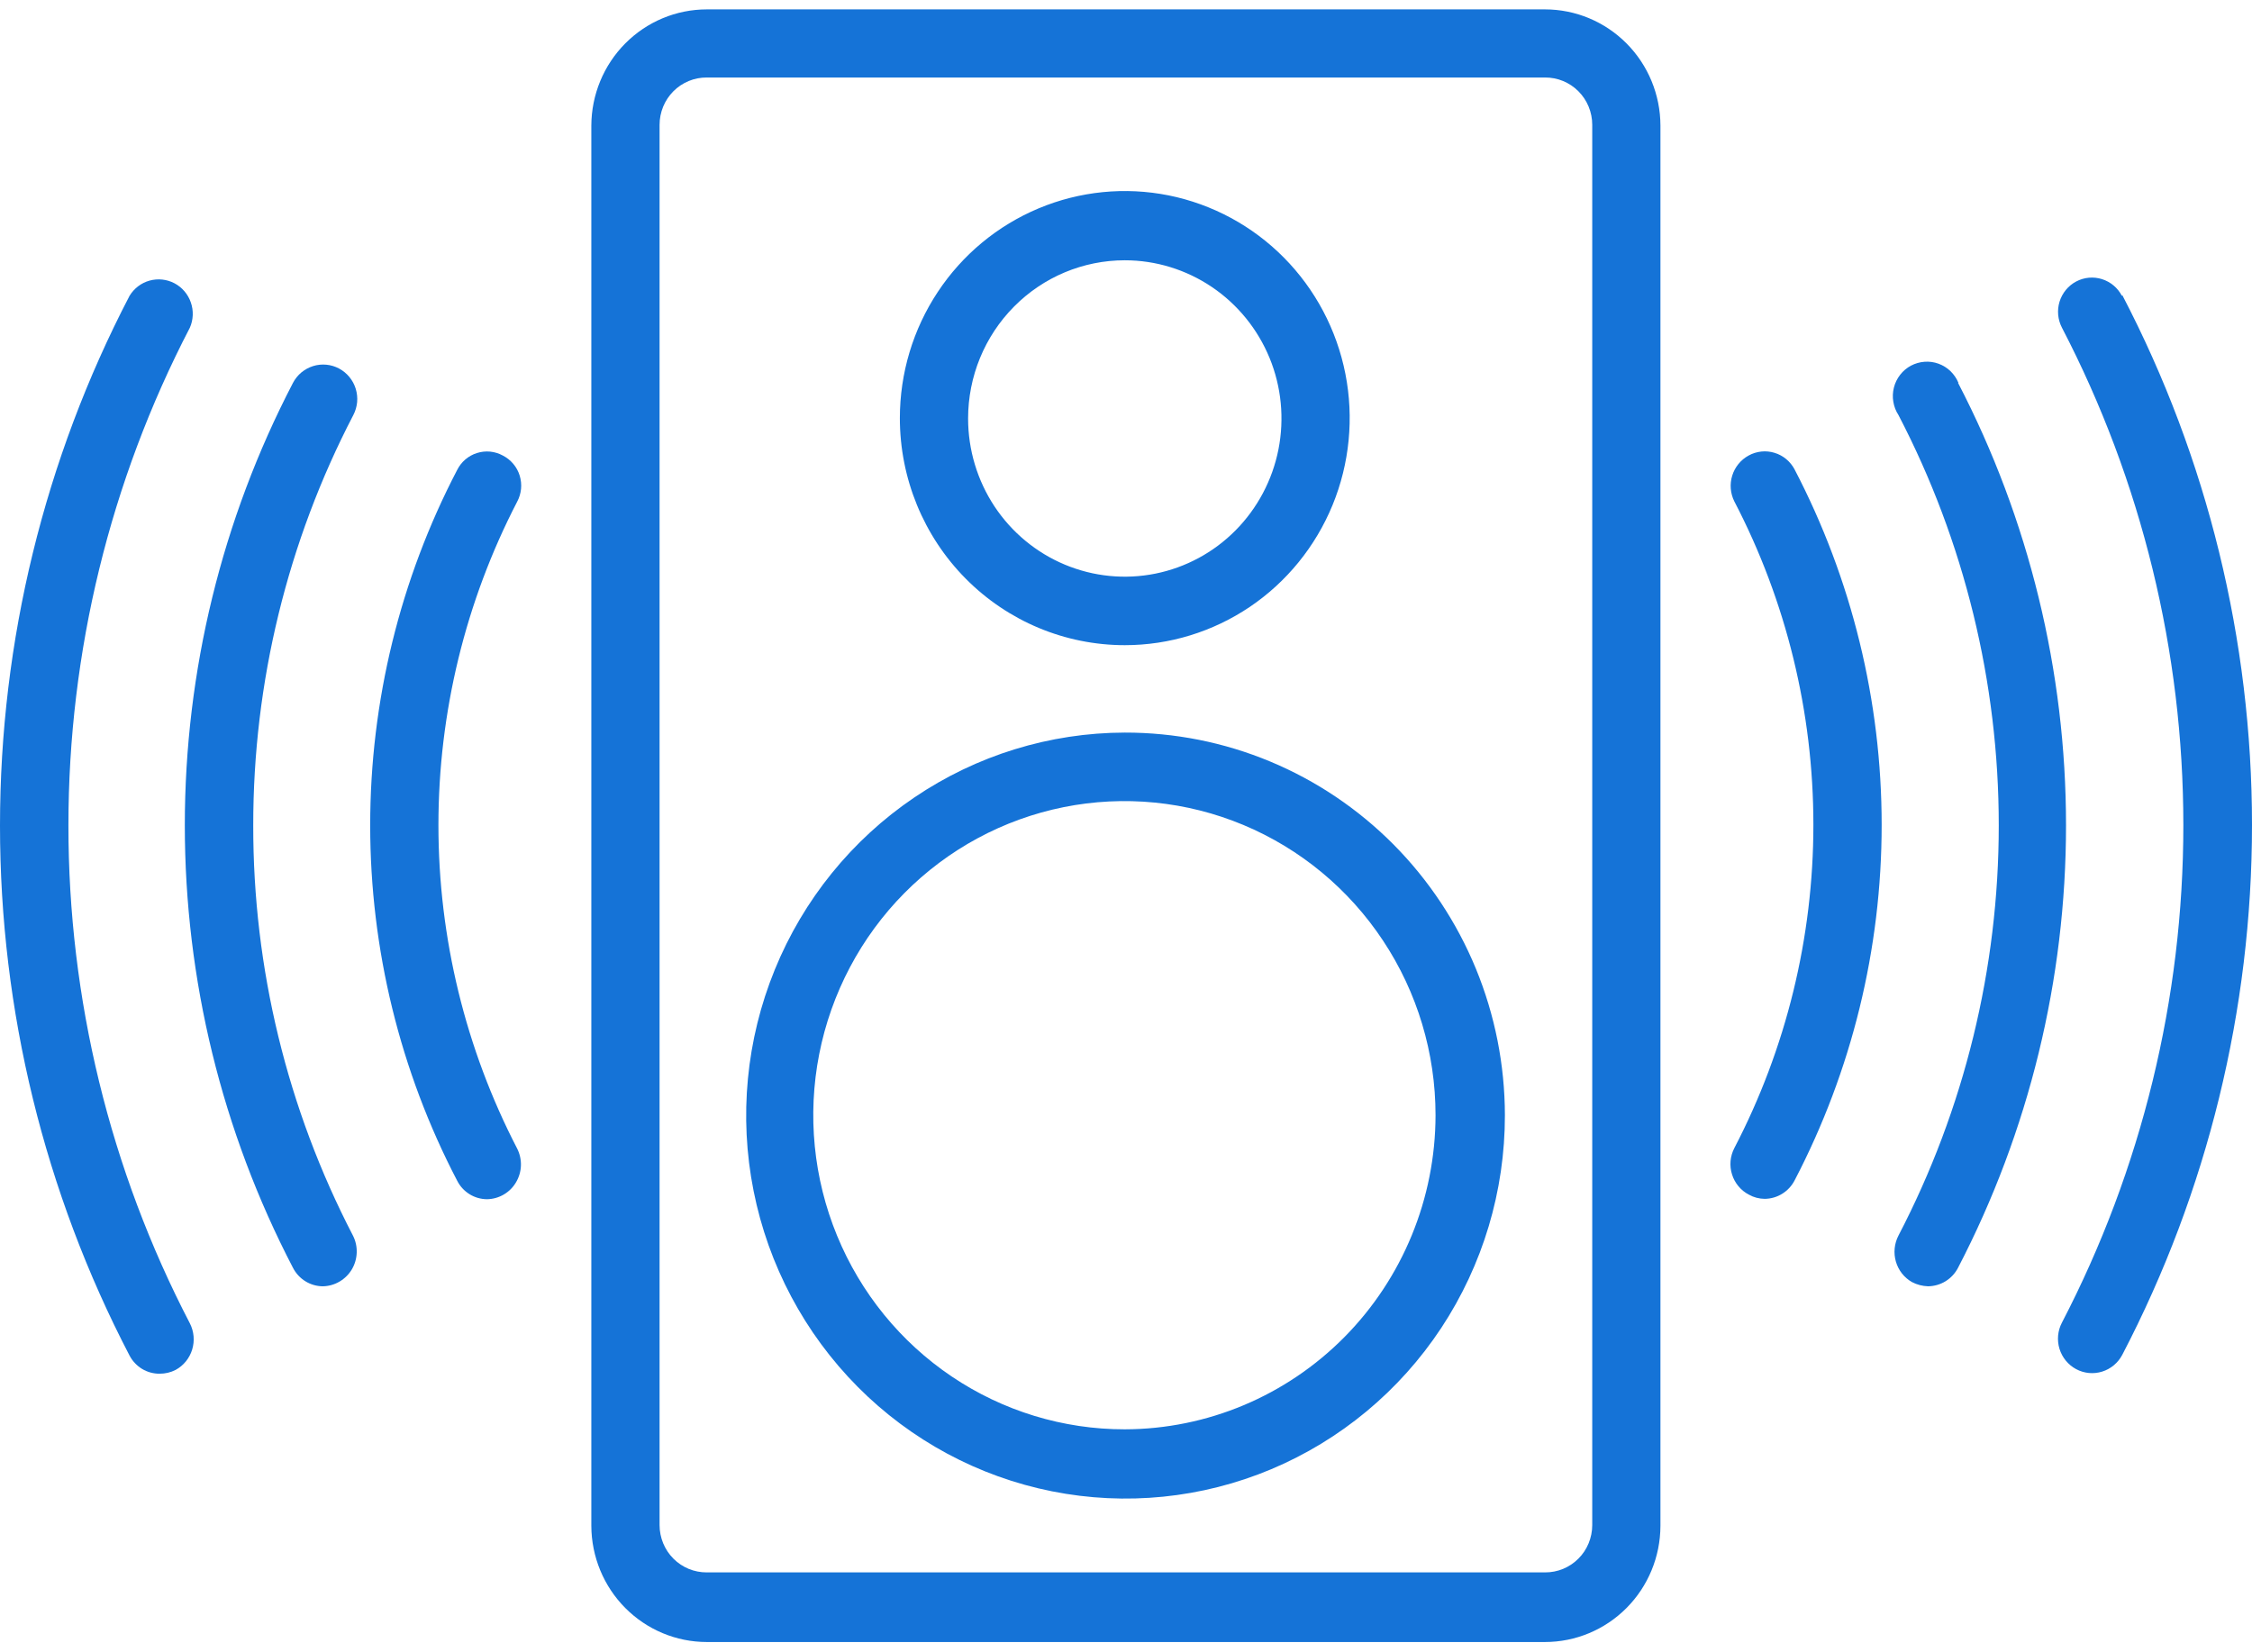
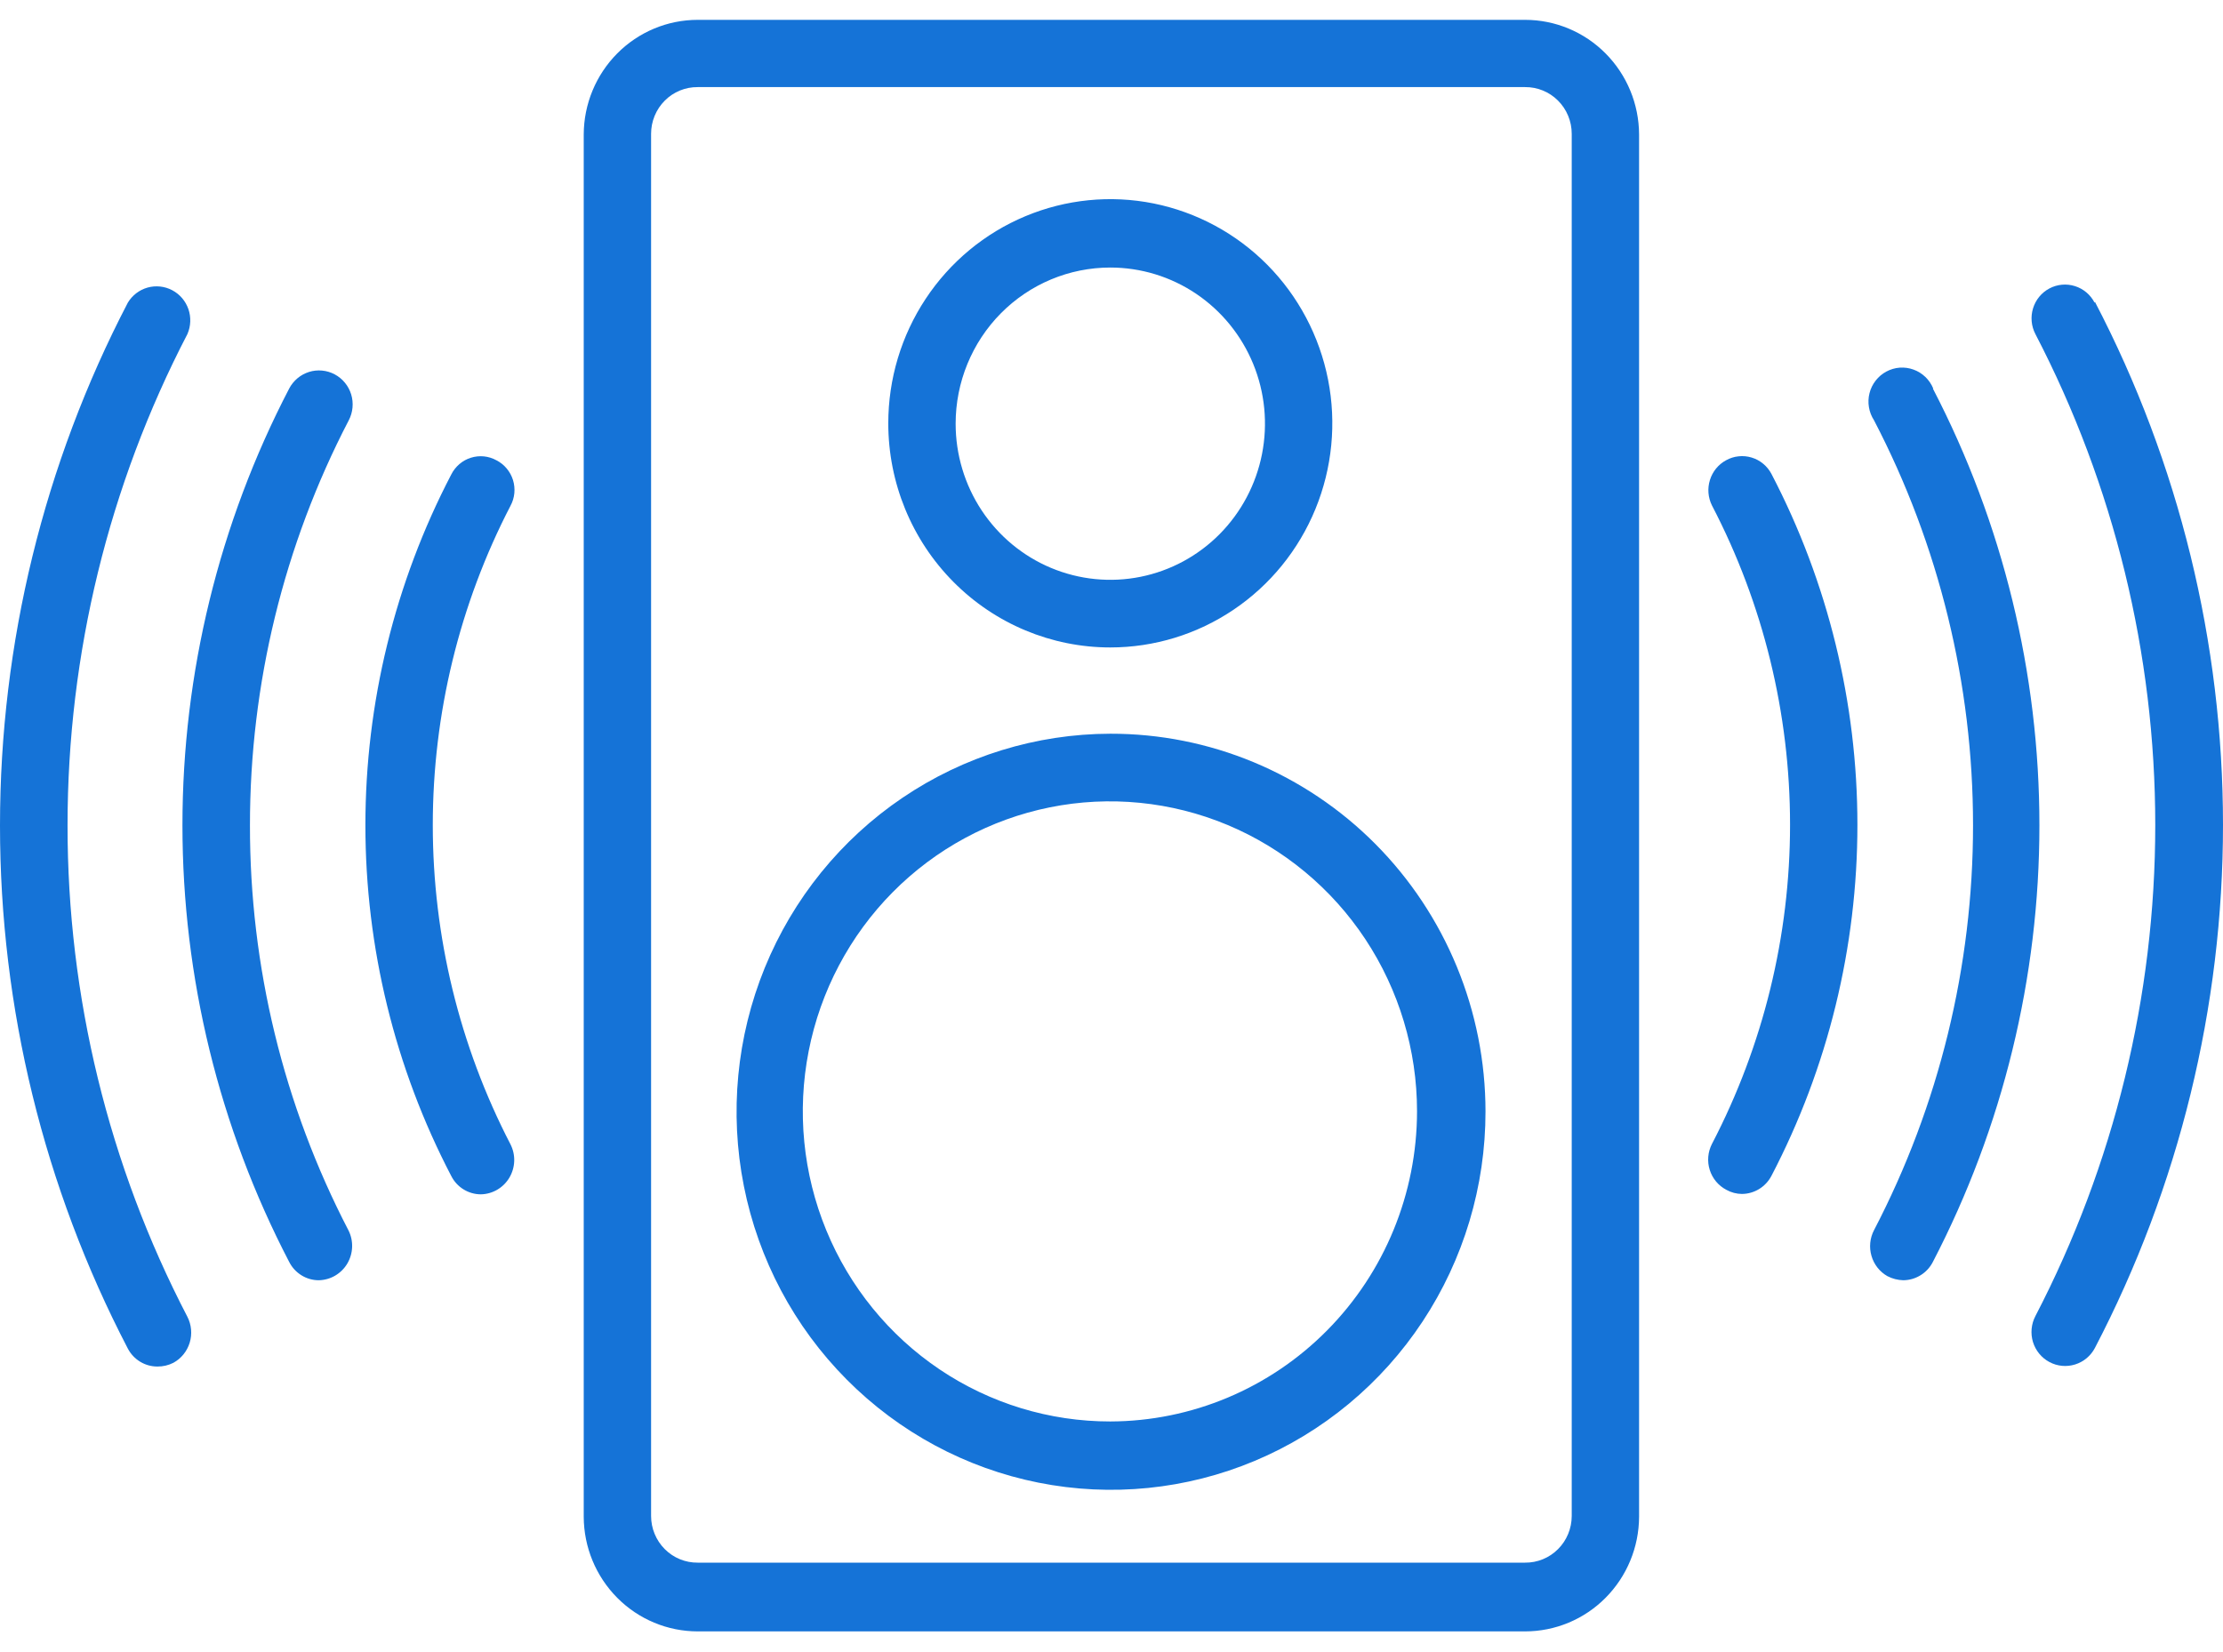
- <svg xmlns="http://www.w3.org/2000/svg" width="60" height="44" viewBox="0 0 60 44" fill="none">
-   <path d="M41.163 0.25H18.832C18.017 0.25 17.237 0.576 16.66 1.156C16.083 1.736 15.758 2.524 15.755 3.346V40.654C15.758 41.476 16.083 42.264 16.66 42.844C17.237 43.424 18.017 43.75 18.832 43.75H41.163C41.977 43.75 42.758 43.424 43.335 42.844C43.912 42.264 44.237 41.476 44.239 40.654V3.346C44.237 2.524 43.912 1.736 43.335 1.156C42.758 0.576 41.977 0.25 41.163 0.25V0.25ZM42.422 40.634C42.422 40.801 42.389 40.965 42.326 41.119C42.263 41.273 42.17 41.412 42.053 41.529C41.936 41.646 41.797 41.739 41.644 41.802C41.492 41.864 41.328 41.896 41.163 41.895H18.832C18.667 41.896 18.503 41.864 18.351 41.802C18.198 41.739 18.059 41.646 17.942 41.529C17.825 41.412 17.733 41.273 17.669 41.119C17.606 40.965 17.573 40.801 17.573 40.634V3.325C17.573 3.159 17.606 2.994 17.669 2.841C17.733 2.687 17.825 2.548 17.942 2.431C18.059 2.313 18.198 2.221 18.351 2.158C18.503 2.095 18.667 2.064 18.832 2.065H41.163C41.328 2.064 41.492 2.095 41.644 2.158C41.797 2.221 41.936 2.313 42.053 2.431C42.17 2.548 42.263 2.687 42.326 2.841C42.389 2.994 42.422 3.159 42.422 3.325V40.634Z" fill="#1573D7" />
-   <path d="M29.967 19.519C27.969 19.523 26.016 20.125 24.357 21.25C22.697 22.374 21.404 23.969 20.643 25.835C19.881 27.701 19.684 29.752 20.078 31.731C20.471 33.709 21.436 35.525 22.851 36.95C24.266 38.375 26.068 39.344 28.029 39.735C29.99 40.126 32.021 39.921 33.867 39.147C35.712 38.372 37.289 37.063 38.398 35.384C39.506 33.705 40.097 31.732 40.095 29.714C40.093 28.373 39.83 27.045 39.321 25.807C38.811 24.569 38.064 23.444 37.124 22.497C36.183 21.551 35.067 20.8 33.839 20.289C32.611 19.778 31.296 19.517 29.967 19.519ZM29.967 38.083C28.327 38.085 26.724 37.596 25.359 36.677C23.995 35.759 22.931 34.453 22.302 32.923C21.673 31.394 21.507 29.711 21.826 28.087C22.145 26.463 22.933 24.971 24.092 23.799C25.251 22.628 26.728 21.83 28.337 21.506C29.945 21.182 31.612 21.347 33.127 21.98C34.643 22.614 35.938 23.686 36.849 25.063C37.761 26.439 38.247 28.058 38.247 29.714C38.244 31.931 37.371 34.056 35.82 35.625C34.268 37.194 32.163 38.078 29.967 38.083Z" fill="#1573D7" />
-   <path d="M29.968 17.19C31.153 17.19 32.311 16.835 33.297 16.171C34.282 15.506 35.05 14.561 35.504 13.455C35.957 12.35 36.076 11.133 35.845 9.96C35.614 8.786 35.043 7.708 34.205 6.862C33.367 6.016 32.299 5.44 31.137 5.206C29.974 4.973 28.769 5.093 27.674 5.551C26.579 6.009 25.643 6.784 24.985 7.779C24.326 8.774 23.975 9.944 23.975 11.14C23.975 12.745 24.606 14.284 25.73 15.418C26.854 16.553 28.378 17.19 29.968 17.19ZM29.968 6.935C30.793 6.935 31.6 7.183 32.287 7.646C32.973 8.109 33.508 8.767 33.825 9.537C34.141 10.307 34.223 11.155 34.062 11.973C33.901 12.79 33.503 13.541 32.919 14.131C32.336 14.72 31.592 15.121 30.782 15.284C29.972 15.447 29.133 15.363 28.37 15.044C27.607 14.725 26.955 14.185 26.496 13.492C26.038 12.799 25.793 11.984 25.793 11.15C25.793 10.032 26.233 8.96 27.016 8.17C27.799 7.379 28.86 6.935 29.968 6.935Z" fill="#1573D7" />
-   <path d="M46.587 12.138C46.379 12.252 46.223 12.443 46.152 12.671C46.081 12.898 46.101 13.145 46.207 13.358C47.591 16.015 48.314 18.973 48.314 21.975C48.314 24.977 47.591 27.934 46.207 30.591C46.152 30.698 46.118 30.815 46.107 30.936C46.097 31.056 46.11 31.178 46.147 31.293C46.183 31.408 46.241 31.515 46.318 31.607C46.396 31.7 46.49 31.776 46.597 31.831C46.725 31.903 46.869 31.941 47.016 31.942C47.181 31.941 47.343 31.894 47.483 31.807C47.624 31.72 47.739 31.596 47.815 31.448C49.337 28.529 50.133 25.279 50.133 21.98C50.133 18.68 49.337 15.431 47.815 12.511C47.76 12.405 47.683 12.31 47.591 12.233C47.499 12.157 47.393 12.099 47.278 12.065C47.164 12.03 47.044 12.018 46.925 12.031C46.806 12.044 46.691 12.08 46.587 12.138Z" fill="#1573D7" />
-   <path d="M52.179 10.202C52.131 10.084 52.058 9.978 51.967 9.889C51.875 9.801 51.766 9.733 51.647 9.69C51.528 9.647 51.401 9.629 51.275 9.639C51.148 9.648 51.025 9.684 50.913 9.743C50.801 9.803 50.703 9.886 50.625 9.987C50.547 10.087 50.49 10.203 50.459 10.327C50.428 10.451 50.422 10.58 50.444 10.706C50.465 10.832 50.511 10.953 50.581 11.059C52.336 14.43 53.253 18.182 53.253 21.99C53.253 25.798 52.336 29.549 50.581 32.92C50.47 33.134 50.445 33.383 50.512 33.614C50.579 33.846 50.733 34.042 50.941 34.16C51.074 34.23 51.221 34.267 51.37 34.272C51.535 34.27 51.697 34.223 51.838 34.136C51.978 34.049 52.093 33.925 52.169 33.777C54.058 30.141 55.045 26.096 55.045 21.99C55.045 17.884 54.058 13.839 52.169 10.202H52.179Z" fill="#1573D7" />
-   <path d="M56.534 7.883C56.423 7.669 56.232 7.509 56.003 7.437C55.775 7.365 55.527 7.388 55.316 7.5C55.104 7.612 54.945 7.805 54.873 8.036C54.802 8.267 54.825 8.516 54.936 8.73C57.061 12.819 58.171 17.368 58.171 21.985C58.171 26.602 57.061 31.151 54.936 35.24C54.823 35.455 54.8 35.707 54.871 35.939C54.943 36.172 55.102 36.366 55.316 36.48C55.529 36.594 55.778 36.617 56.008 36.545C56.239 36.473 56.431 36.312 56.544 36.097C58.814 31.744 60 26.899 60 21.98C60 17.061 58.814 12.216 56.544 7.863L56.534 7.883Z" fill="#1573D7" />
-   <path d="M13.398 12.138C13.294 12.081 13.179 12.045 13.061 12.033C12.942 12.022 12.822 12.034 12.709 12.07C12.595 12.105 12.49 12.164 12.399 12.241C12.308 12.319 12.234 12.414 12.18 12.522C10.658 15.441 9.863 18.691 9.863 21.99C9.863 25.289 10.658 28.539 12.18 31.458C12.255 31.607 12.37 31.732 12.511 31.819C12.652 31.906 12.814 31.952 12.979 31.952C13.135 31.949 13.287 31.906 13.422 31.827C13.557 31.748 13.67 31.636 13.749 31.5C13.829 31.365 13.874 31.212 13.879 31.055C13.884 30.897 13.849 30.741 13.778 30.601C12.401 27.942 11.681 24.986 11.681 21.985C11.681 18.984 12.401 16.028 13.778 13.369C13.835 13.263 13.87 13.147 13.882 13.027C13.894 12.908 13.881 12.787 13.846 12.672C13.811 12.558 13.753 12.451 13.676 12.36C13.599 12.268 13.505 12.193 13.398 12.138Z" fill="#1573D7" />
-   <path d="M6.747 21.99C6.745 18.182 7.66 14.431 9.413 11.06C9.469 10.953 9.503 10.836 9.515 10.716C9.526 10.596 9.513 10.475 9.478 10.36C9.443 10.245 9.385 10.138 9.309 10.045C9.233 9.952 9.139 9.876 9.034 9.819C8.928 9.763 8.813 9.728 8.694 9.717C8.575 9.706 8.455 9.718 8.341 9.754C8.227 9.79 8.121 9.848 8.029 9.924C7.937 10.001 7.861 10.096 7.805 10.203C5.913 13.838 4.924 17.883 4.924 21.99C4.924 26.097 5.913 30.142 7.805 33.778C7.881 33.926 7.995 34.051 8.136 34.138C8.277 34.225 8.439 34.272 8.604 34.272C8.76 34.269 8.913 34.225 9.047 34.146C9.182 34.067 9.295 33.955 9.375 33.82C9.455 33.685 9.499 33.531 9.504 33.374C9.509 33.217 9.475 33.06 9.403 32.92C7.653 29.549 6.741 25.797 6.747 21.99Z" fill="#1573D7" />
-   <path d="M1.823 21.99C1.823 17.371 2.933 12.821 5.059 8.73C5.152 8.517 5.161 8.276 5.084 8.057C5.008 7.837 4.852 7.655 4.647 7.547C4.443 7.44 4.206 7.415 3.983 7.477C3.761 7.539 3.571 7.685 3.451 7.883C1.184 12.237 0 17.082 0 22C0 26.919 1.184 31.763 3.451 36.117C3.528 36.264 3.643 36.386 3.783 36.472C3.924 36.557 4.086 36.602 4.25 36.601C4.399 36.602 4.546 36.568 4.679 36.5C4.891 36.385 5.049 36.19 5.12 35.958C5.191 35.726 5.169 35.476 5.059 35.26C2.93 31.167 1.82 26.613 1.823 21.99Z" fill="#1573D7" />
+ <svg xmlns="http://www.w3.org/2000/svg" width="70" height="52" viewBox="0 0 70 52" fill="none">
+   <path d="M48.024 0.625H21.97C21.02 0.625 20.109 1.005 19.437 1.682C18.764 2.359 18.384 3.278 18.381 4.237V47.763C18.384 48.722 18.764 49.641 19.437 50.318C20.109 50.995 21.02 51.375 21.97 51.375H48.024C48.974 51.375 49.885 50.995 50.557 50.318C51.23 49.641 51.61 48.722 51.613 47.763V4.237C51.61 3.278 51.23 2.359 50.557 1.682C49.885 1.005 48.974 0.625 48.024 0.625V0.625ZM49.492 47.74C49.492 47.934 49.454 48.126 49.38 48.305C49.306 48.485 49.198 48.647 49.061 48.784C48.925 48.921 48.763 49.029 48.585 49.102C48.407 49.175 48.216 49.212 48.024 49.21H21.97C21.778 49.212 21.587 49.175 21.409 49.102C21.231 49.029 21.069 48.921 20.933 48.784C20.796 48.647 20.688 48.485 20.614 48.305C20.54 48.126 20.502 47.934 20.502 47.74V4.213C20.502 4.019 20.54 3.827 20.614 3.648C20.688 3.468 20.796 3.306 20.933 3.169C21.069 3.032 21.231 2.924 21.409 2.851C21.587 2.778 21.778 2.741 21.97 2.743H48.024C48.216 2.741 48.407 2.778 48.585 2.851C48.763 2.924 48.925 3.032 49.061 3.169C49.198 3.306 49.306 3.468 49.38 3.648C49.454 3.827 49.492 4.019 49.492 4.213V47.74Z" fill="#1573D7" />
+   <path d="M34.962 23.106C32.63 23.111 30.352 23.813 28.416 25.125C26.48 26.436 24.972 28.298 24.083 30.474C23.195 32.651 22.965 35.044 23.424 37.352C23.882 39.661 25.008 41.78 26.66 43.442C28.311 45.104 30.413 46.235 32.7 46.691C34.988 47.147 37.358 46.908 39.511 46.005C41.664 45.101 43.504 43.573 44.797 41.614C46.09 39.656 46.779 37.353 46.777 34.999C46.776 33.435 46.469 31.886 45.874 30.442C45.279 28.997 44.408 27.685 43.311 26.58C42.214 25.476 40.911 24.601 39.479 24.004C38.046 23.408 36.511 23.103 34.962 23.106ZM34.962 44.764C33.049 44.766 31.178 44.195 29.586 43.124C27.994 42.052 26.753 40.528 26.019 38.744C25.285 36.96 25.092 34.997 25.464 33.102C25.835 31.207 26.756 29.466 28.108 28.099C29.46 26.733 31.183 25.802 33.059 25.424C34.936 25.046 36.881 25.239 38.649 25.977C40.416 26.716 41.928 27.968 42.991 29.573C44.054 31.18 44.621 33.068 44.621 34.999C44.618 37.586 43.6 40.066 41.789 41.896C39.979 43.726 37.524 44.757 34.962 44.764Z" fill="#1573D7" />
+   <path d="M34.962 20.389C36.345 20.389 37.697 19.975 38.846 19.199C39.996 18.424 40.892 17.321 41.421 16.031C41.95 14.742 42.089 13.322 41.819 11.953C41.549 10.584 40.883 9.326 39.906 8.339C38.928 7.352 37.682 6.68 36.326 6.407C34.97 6.135 33.564 6.275 32.287 6.809C31.009 7.343 29.917 8.248 29.149 9.409C28.381 10.57 27.971 11.934 27.971 13.33C27.971 15.202 28.707 16.998 30.019 18.321C31.33 19.645 33.108 20.389 34.962 20.389ZM34.962 8.425C35.925 8.425 36.867 8.713 37.668 9.253C38.469 9.794 39.093 10.562 39.462 11.46C39.831 12.359 39.927 13.348 39.739 14.301C39.551 15.255 39.087 16.131 38.406 16.819C37.725 17.507 36.857 17.975 35.912 18.165C34.968 18.355 33.988 18.257 33.098 17.885C32.208 17.513 31.448 16.883 30.912 16.074C30.377 15.265 30.092 14.315 30.092 13.342C30.092 12.038 30.605 10.787 31.518 9.865C32.431 8.943 33.67 8.425 34.962 8.425Z" fill="#1573D7" />
+   <path d="M54.351 14.495C54.108 14.627 53.926 14.85 53.844 15.116C53.761 15.382 53.784 15.669 53.908 15.918C55.523 19.018 56.367 22.468 56.367 25.971C56.367 29.473 55.523 32.923 53.908 36.023C53.844 36.148 53.804 36.285 53.792 36.425C53.78 36.566 53.795 36.707 53.838 36.842C53.88 36.976 53.948 37.101 54.038 37.209C54.128 37.316 54.239 37.405 54.363 37.47C54.513 37.554 54.681 37.598 54.852 37.599C55.045 37.598 55.233 37.543 55.397 37.442C55.562 37.34 55.695 37.195 55.784 37.023C57.56 33.617 58.488 29.826 58.488 25.976C58.488 22.127 57.56 18.336 55.784 14.93C55.719 14.806 55.631 14.695 55.523 14.606C55.416 14.516 55.291 14.449 55.158 14.409C55.025 14.368 54.885 14.355 54.746 14.37C54.607 14.384 54.473 14.427 54.351 14.495Z" fill="#1573D7" />
+   <path d="M60.876 12.236C60.819 12.098 60.735 11.974 60.628 11.871C60.521 11.768 60.394 11.689 60.255 11.639C60.116 11.588 59.968 11.568 59.82 11.578C59.673 11.589 59.529 11.631 59.399 11.701C59.269 11.771 59.154 11.867 59.063 11.985C58.971 12.102 58.905 12.237 58.869 12.382C58.832 12.526 58.826 12.677 58.851 12.824C58.875 12.971 58.93 13.111 59.011 13.236C61.059 17.169 62.129 21.545 62.129 25.988C62.129 30.431 61.059 34.808 59.011 38.74C58.881 38.989 58.852 39.28 58.931 39.55C59.009 39.82 59.188 40.049 59.431 40.187C59.586 40.268 59.758 40.312 59.932 40.317C60.125 40.315 60.313 40.261 60.477 40.159C60.642 40.058 60.775 39.913 60.864 39.74C63.068 35.498 64.219 30.779 64.219 25.988C64.219 21.198 63.068 16.479 60.864 12.236H60.876Z" fill="#1573D7" />
+   <path d="M65.956 9.53C65.826 9.281 65.604 9.093 65.337 9.01C65.071 8.926 64.782 8.952 64.535 9.083C64.287 9.214 64.102 9.439 64.019 9.708C63.936 9.978 63.962 10.269 64.092 10.519C66.571 15.289 67.867 20.595 67.867 25.982C67.867 31.369 66.571 36.676 64.092 41.446C63.961 41.697 63.934 41.991 64.016 42.262C64.1 42.534 64.286 42.761 64.535 42.893C64.784 43.026 65.074 43.053 65.343 42.969C65.612 42.886 65.837 42.697 65.968 42.446C68.616 37.368 70 31.715 70 25.977C70 20.238 68.616 14.585 65.968 9.507L65.956 9.53Z" fill="#1573D7" />
+   <path d="M15.632 14.495C15.51 14.428 15.376 14.386 15.237 14.372C15.099 14.359 14.96 14.373 14.827 14.415C14.694 14.456 14.572 14.524 14.466 14.615C14.36 14.706 14.273 14.817 14.21 14.942C12.434 18.348 11.506 22.139 11.506 25.988C11.506 29.837 12.434 33.629 14.21 37.035C14.298 37.208 14.431 37.354 14.596 37.455C14.76 37.557 14.949 37.611 15.142 37.611C15.324 37.608 15.502 37.557 15.659 37.465C15.816 37.373 15.948 37.242 16.041 37.084C16.134 36.926 16.186 36.747 16.192 36.564C16.198 36.38 16.157 36.198 16.074 36.035C14.467 32.932 13.628 29.483 13.628 25.982C13.628 22.482 14.467 19.032 16.074 15.93C16.141 15.807 16.182 15.672 16.196 15.532C16.209 15.393 16.195 15.252 16.154 15.118C16.112 14.984 16.045 14.86 15.955 14.753C15.866 14.646 15.755 14.558 15.632 14.495Z" fill="#1573D7" />
+   <path d="M7.871 25.988C7.869 21.546 8.937 17.169 10.982 13.236C11.047 13.112 11.087 12.976 11.1 12.836C11.113 12.696 11.099 12.554 11.058 12.42C11.017 12.286 10.95 12.161 10.861 12.053C10.772 11.944 10.663 11.855 10.539 11.789C10.416 11.723 10.281 11.683 10.143 11.67C10.004 11.657 9.864 11.671 9.731 11.713C9.598 11.755 9.474 11.822 9.367 11.912C9.26 12.002 9.171 12.112 9.106 12.236C6.899 16.477 5.745 21.197 5.745 25.988C5.745 30.78 6.899 35.499 9.106 39.74C9.194 39.914 9.328 40.059 9.492 40.161C9.656 40.263 9.846 40.317 10.038 40.317C10.22 40.313 10.398 40.263 10.555 40.171C10.713 40.078 10.844 39.947 10.937 39.79C11.03 39.632 11.082 39.453 11.088 39.269C11.094 39.086 11.054 38.904 10.97 38.74C8.928 34.807 7.864 30.43 7.871 25.988Z" fill="#1573D7" />
+   <path d="M2.127 25.988C2.127 20.599 3.422 15.291 5.902 10.519C6.01 10.27 6.021 9.989 5.932 9.733C5.843 9.477 5.66 9.264 5.422 9.139C5.183 9.013 4.907 8.984 4.647 9.056C4.388 9.129 4.166 9.299 4.026 9.53C1.382 14.61 0 20.262 0 26C0 31.738 1.382 37.39 4.026 42.47C4.116 42.641 4.25 42.784 4.414 42.883C4.578 42.983 4.767 43.035 4.958 43.034C5.132 43.036 5.304 42.995 5.459 42.917C5.706 42.782 5.89 42.555 5.973 42.284C6.056 42.014 6.03 41.721 5.902 41.47C3.418 36.695 2.123 31.381 2.127 25.988Z" fill="#1573D7" />
</svg>
